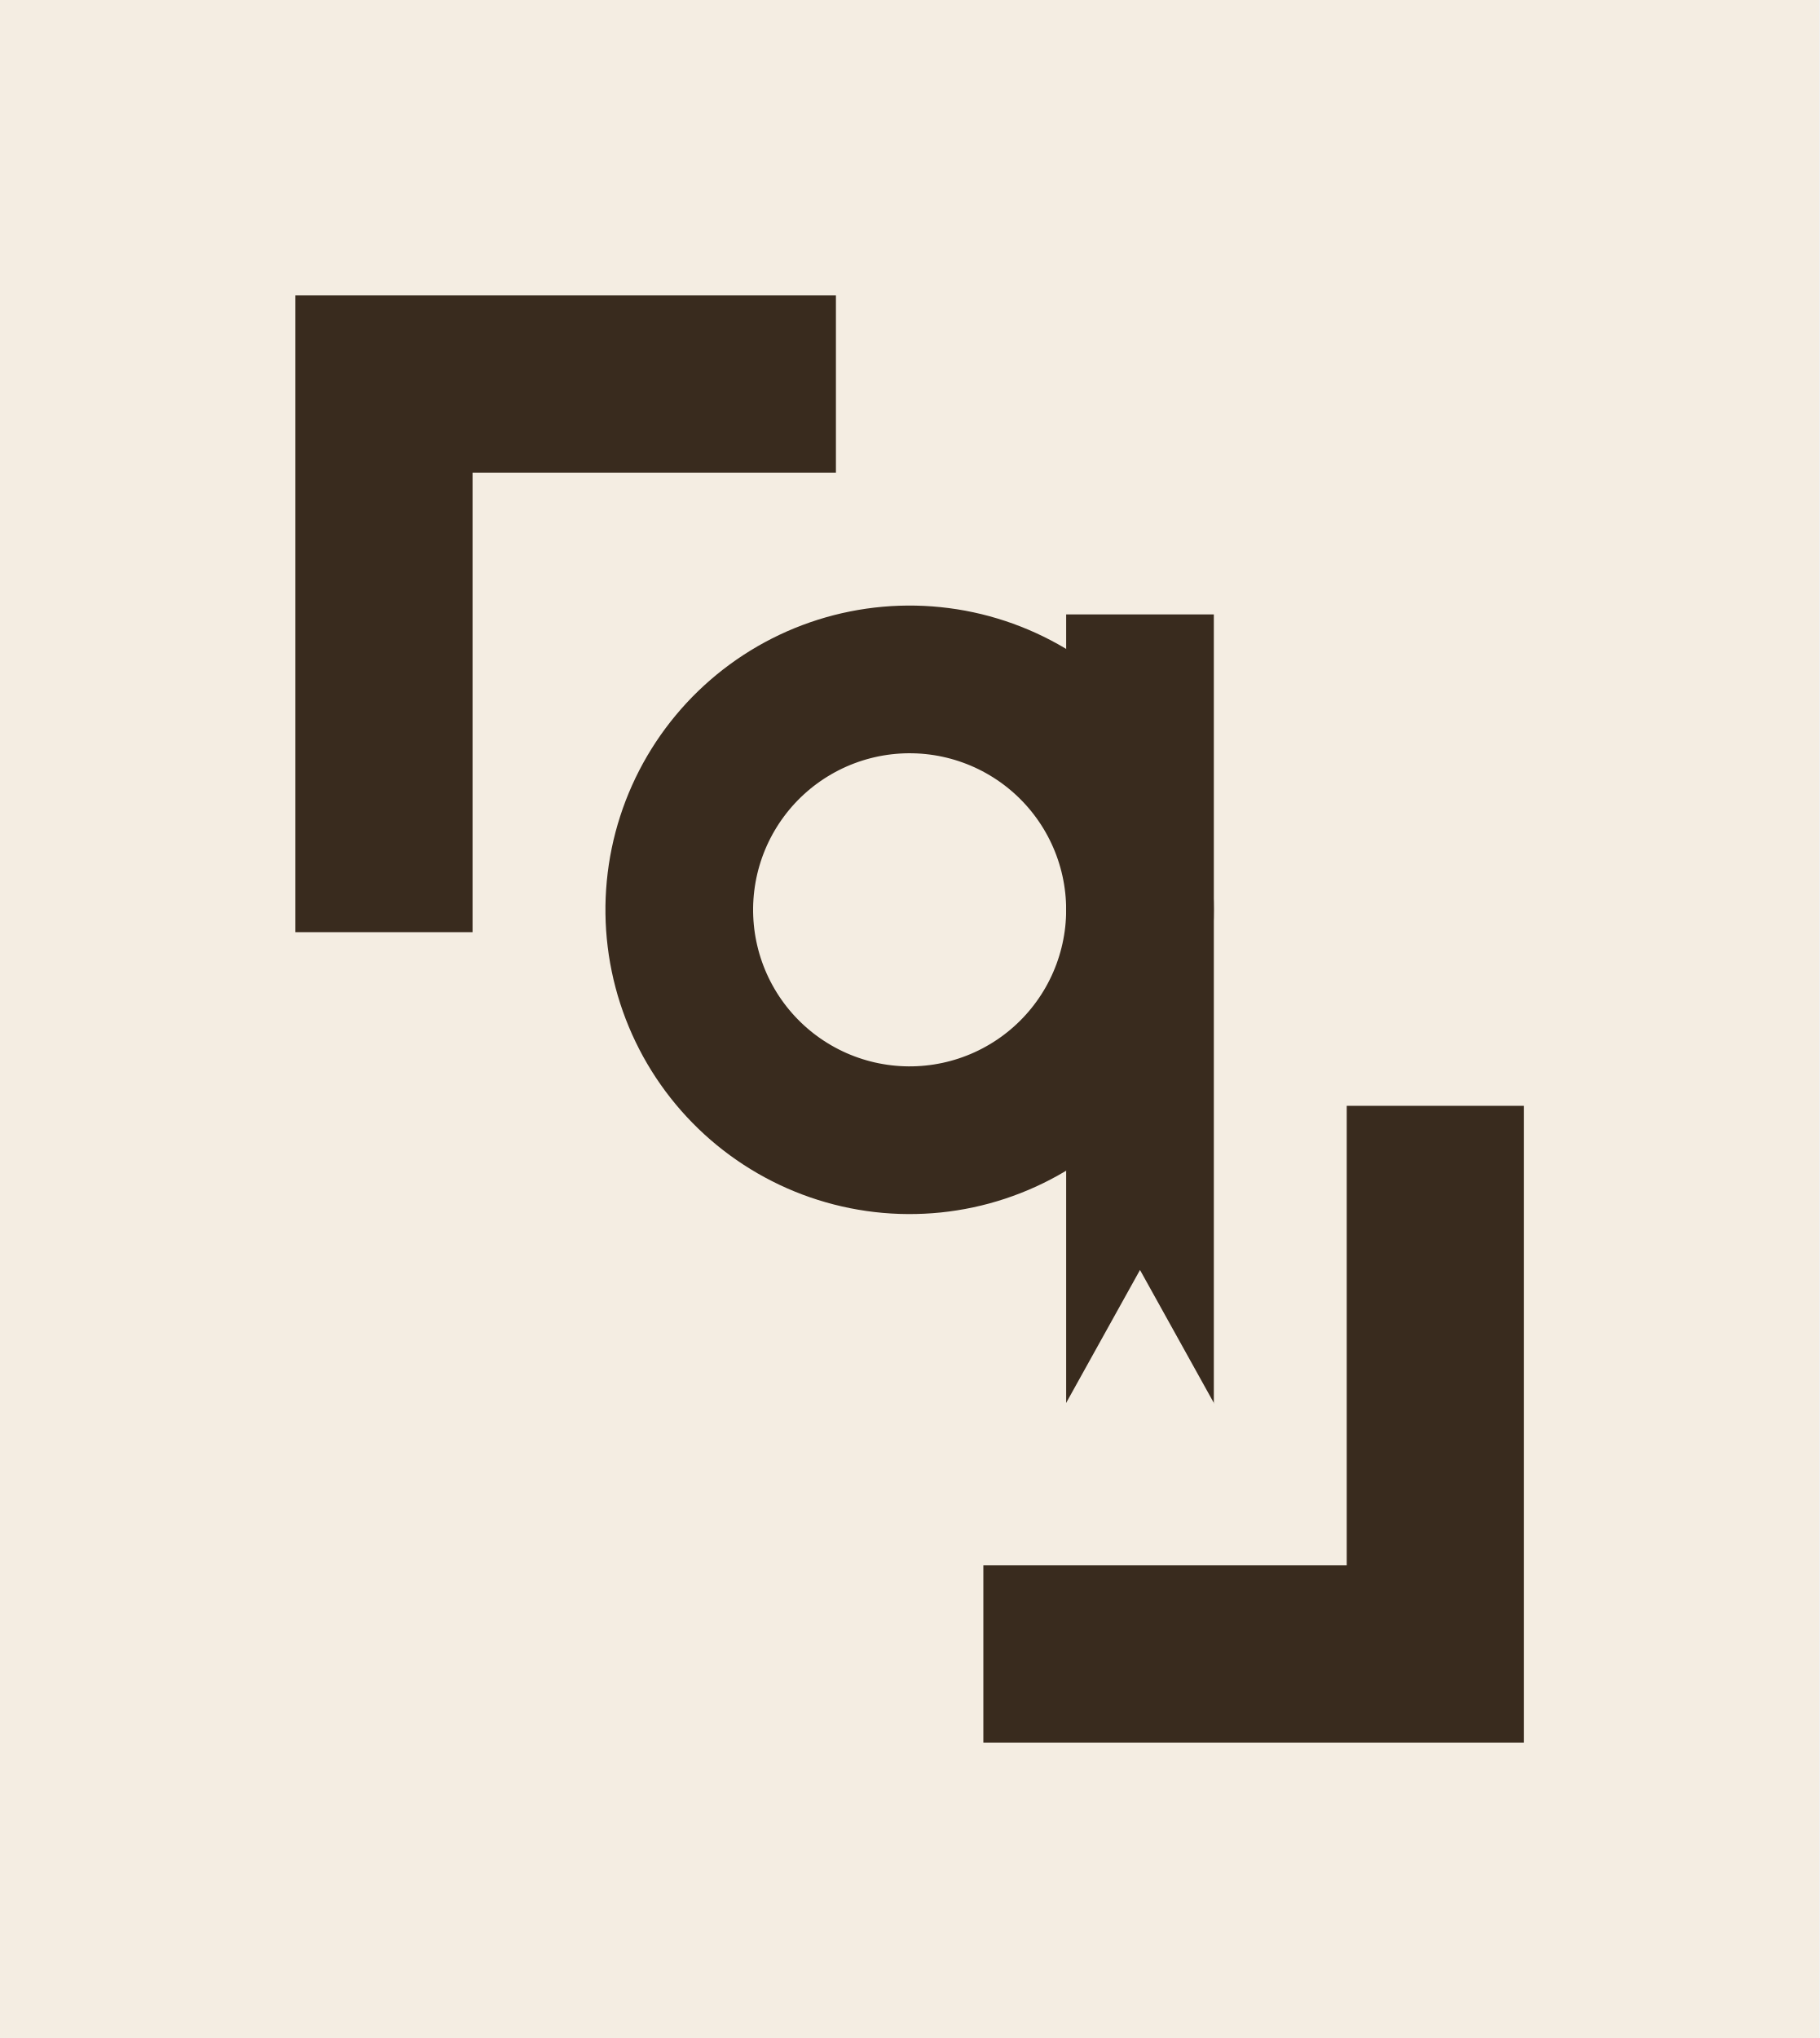
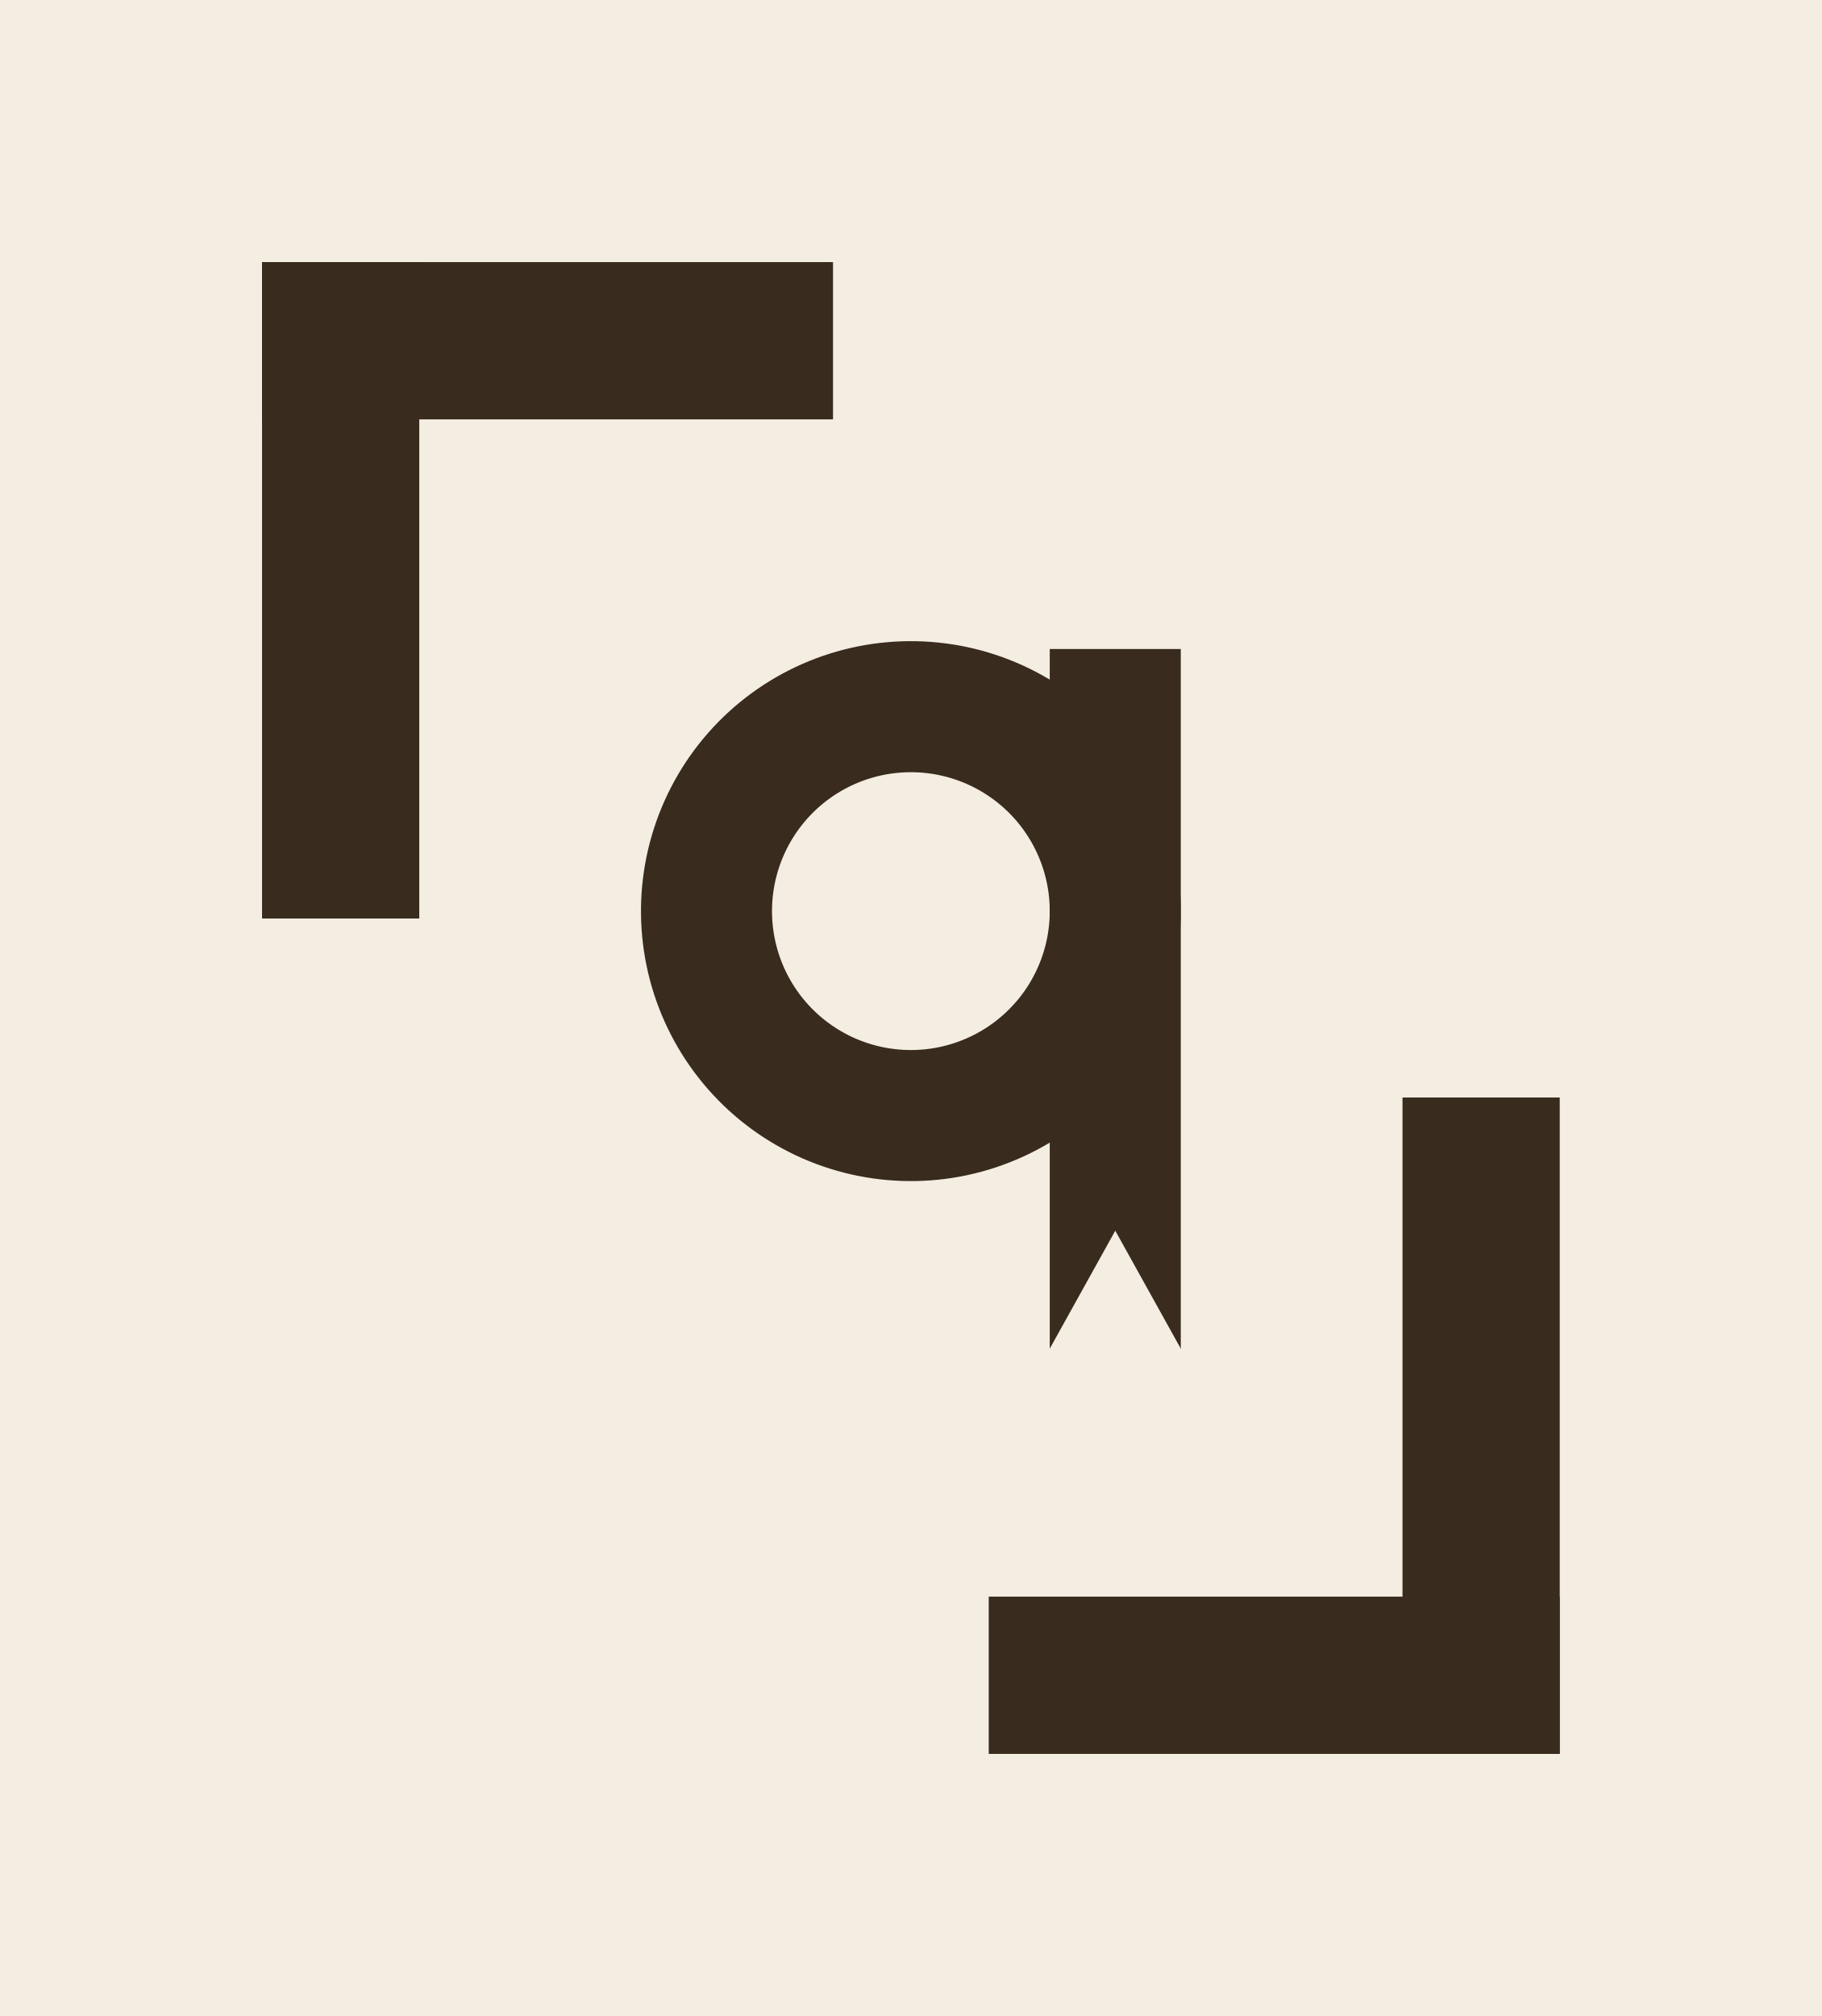
- <svg xmlns="http://www.w3.org/2000/svg" viewBox="0 0 160.158 179.379" fill="none">
-   <rect width="160.158" height="179.379" fill="#F4EDE2" />
+ <svg xmlns="http://www.w3.org/2000/svg" viewBox="0 0 180.758 199.979" fill="none">
+   <rect width="180.758" height="199.979" fill="#F4EDE2" />
  <g transform="translate(26,26)">
-     <path d="M0,0 H47.589 V15.6 H15.6 V56.047 H0 Z" fill="#392B1E" />
-     <path d="M108.158,127.379 H60.568 V111.779 H92.558 V71.332 H108.158 Z" fill="#392B1E" />
-     <g transform="translate(27.3,27.3)">
+     <rect x="0" y="0" width="56.653" height="15.6" fill="#392B1E" />
+     <rect x="0" y="0" width="15.6" height="65.111" fill="#392B1E" />
+     <rect x="72.104" y="132.379" width="56.653" height="15.6" fill="#392B1E" />
+     <rect x="113.158" y="82.868" width="15.6" height="65.111" fill="#392B1E" />
+     <g transform="translate(37.6,37.6)">
      <g transform="translate(-5,52.779)">
        <g transform="translate(5,0)">
          <g transform="translate(-0.002,0)">
            <mask id="tr4204" maskUnits="userSpaceOnUse" x="-38.998" y="-91.779" width="131.558" height="150.779">
              <rect x="-38.998" y="-91.779" width="131.558" height="150.779" fill="#fff" />
              <path d="M47.06,5.7 L56.81,23.25 L37.31,23.25 Z" fill="#000" />
            </mask>
            <g mask="url(#tr4204)">
              <path d="M40.56,-25.999 L40.555,-25.625 L40.54,-25.251 L40.514,-24.877 L40.479,-24.504 L40.433,-24.132 L40.377,-23.761 L40.311,-23.392 L40.235,-23.025 L40.149,-22.66 L40.053,-22.298 L39.948,-21.938 L39.832,-21.582 L39.708,-21.228 L39.573,-20.879 L39.429,-20.533 L39.276,-20.191 L39.113,-19.853 L38.941,-19.52 L38.761,-19.191 L38.571,-18.868 L38.373,-18.55 L38.166,-18.238 L37.95,-17.931 L37.727,-17.63 L37.495,-17.335 L37.256,-17.047 L37.008,-16.766 L36.753,-16.491 L36.491,-16.223 L36.221,-15.963 L35.945,-15.71 L35.662,-15.464 L35.372,-15.227 L35.076,-14.997 L34.773,-14.775 L34.465,-14.562 L34.151,-14.357 L33.832,-14.161 L33.507,-13.974 L33.178,-13.795 L32.844,-13.626 L32.505,-13.465 L32.162,-13.314 L31.815,-13.173 L31.464,-13.041 L31.11,-12.918 L30.753,-12.805 L30.392,-12.702 L30.029,-12.609 L29.664,-12.525 L29.296,-12.452 L28.927,-12.388 L28.556,-12.335 L28.184,-12.292 L27.81,-12.259 L27.436,-12.236 L27.062,-12.223 L26.687,-12.22 L26.312,-12.228 L25.938,-12.246 L25.564,-12.274 L25.191,-12.312 L24.82,-12.36 L24.449,-12.419 L24.081,-12.487 L23.714,-12.565 L23.35,-12.654 L22.988,-12.752 L22.63,-12.86 L22.274,-12.978 L21.921,-13.105 L21.572,-13.242 L21.227,-13.388 L20.886,-13.544 L20.55,-13.709 L20.218,-13.883 L19.891,-14.066 L19.569,-14.258 L19.252,-14.458 L18.941,-14.667 L18.636,-14.884 L18.336,-15.11 L18.043,-15.344 L17.757,-15.585 L17.477,-15.834 L17.204,-16.091 L16.938,-16.355 L16.679,-16.627 L16.428,-16.905 L16.184,-17.19 L15.949,-17.481 L15.721,-17.779 L15.502,-18.083 L15.29,-18.392 L15.088,-18.707 L14.894,-19.028 L14.709,-19.354 L14.532,-19.685 L14.365,-20.02 L14.207,-20.36 L14.058,-20.704 L13.919,-21.052 L13.789,-21.404 L13.669,-21.759 L13.558,-22.117 L13.458,-22.478 L13.367,-22.841 L13.286,-23.207 L13.215,-23.575 L13.154,-23.945 L13.103,-24.316 L13.063,-24.689 L13.032,-25.063 L13.012,-25.437 L13.001,-25.811 L13.001,-26.186 L13.011,-26.561 L13.032,-26.935 L13.062,-27.309 L13.103,-27.681 L13.154,-28.053 L13.215,-28.422 L13.285,-28.79 L13.366,-29.156 L13.457,-29.52 L13.558,-29.881 L13.668,-30.239 L13.788,-30.594 L13.918,-30.946 L14.057,-31.294 L14.206,-31.638 L14.364,-31.978 L14.531,-32.313 L14.707,-32.644 L14.893,-32.97 L15.087,-33.29 L15.289,-33.606 L15.5,-33.915 L15.72,-34.219 L15.947,-34.517 L16.183,-34.809 L16.426,-35.093 L16.678,-35.372 L16.936,-35.643 L17.202,-35.907 L17.475,-36.164 L17.755,-36.413 L18.041,-36.655 L18.334,-36.889 L18.634,-37.114 L18.939,-37.332 L19.25,-37.541 L19.567,-37.741 L19.889,-37.933 L20.216,-38.116 L20.548,-38.29 L20.884,-38.455 L21.225,-38.611 L21.57,-38.757 L21.919,-38.894 L22.271,-39.022 L22.627,-39.139 L22.986,-39.247 L23.348,-39.346 L23.712,-39.434 L24.078,-39.513 L24.447,-39.581 L24.817,-39.639 L25.189,-39.688 L25.562,-39.726 L25.935,-39.754 L26.31,-39.772 L26.684,-39.78 L27.059,-39.777 L27.434,-39.764 L27.808,-39.742 L28.181,-39.709 L28.554,-39.665 L28.925,-39.612 L29.294,-39.549 L29.662,-39.475 L30.027,-39.392 L30.39,-39.299 L30.75,-39.196 L31.108,-39.083 L31.462,-38.96 L31.813,-38.828 L32.16,-38.687 L32.503,-38.536 L32.841,-38.375 L33.176,-38.206 L33.505,-38.027 L33.83,-37.84 L34.149,-37.644 L34.463,-37.439 L34.772,-37.226 L35.074,-37.005 L35.37,-36.775 L35.66,-36.537 L35.943,-36.292 L36.22,-36.039 L36.489,-35.778 L36.752,-35.511 L37.007,-35.236 L37.254,-34.955 L37.494,-34.666 L37.725,-34.372 L37.949,-34.071 L38.164,-33.764 L38.371,-33.452 L38.57,-33.134 L38.759,-32.811 L38.94,-32.482 L39.112,-32.149 L39.275,-31.812 L39.428,-31.47 L39.572,-31.124 L39.707,-30.774 L39.832,-30.421 L39.947,-30.064 L40.053,-29.704 L40.149,-29.342 L40.235,-28.977 L40.311,-28.61 L40.377,-28.241 L40.432,-27.871 L40.478,-27.499 L40.514,-27.126 L40.539,-26.752 L40.555,-26.378 Z M53.55,-26.732 L53.52,-27.461 L53.471,-28.187 L53.401,-28.912 L53.312,-29.635 L53.203,-30.356 L53.075,-31.073 L52.928,-31.786 L52.76,-32.495 L52.574,-33.199 L52.369,-33.898 L52.145,-34.591 L51.902,-35.277 L51.64,-35.957 L51.36,-36.63 L51.062,-37.294 L50.746,-37.95 L50.412,-38.598 L50.061,-39.236 L49.692,-39.864 L49.306,-40.482 L48.904,-41.089 L48.486,-41.685 L48.051,-42.27 L47.601,-42.842 L47.135,-43.402 L46.654,-43.949 L46.159,-44.483 L45.649,-45.003 L45.125,-45.51 L44.588,-46.001 L44.037,-46.478 L43.474,-46.94 L42.898,-47.386 L42.311,-47.817 L41.712,-48.231 L41.102,-48.629 L40.481,-49.01 L39.85,-49.374 L39.209,-49.721 L38.56,-50.05 L37.901,-50.362 L37.235,-50.655 L36.56,-50.93 L35.879,-51.187 L35.19,-51.425 L34.496,-51.644 L33.796,-51.845 L33.09,-52.026 L32.38,-52.188 L31.666,-52.331 L30.948,-52.454 L30.227,-52.557 L29.503,-52.641 L28.778,-52.705 L28.051,-52.75 L27.323,-52.774 L26.594,-52.779 L25.866,-52.764 L25.139,-52.73 L24.412,-52.675 L23.688,-52.601 L22.965,-52.507 L22.246,-52.393 L21.53,-52.26 L20.818,-52.108 L20.11,-51.936 L19.407,-51.745 L18.71,-51.535 L18.018,-51.306 L17.333,-51.058 L16.655,-50.792 L15.985,-50.508 L15.322,-50.205 L14.668,-49.884 L14.023,-49.546 L13.387,-49.191 L12.762,-48.818 L12.146,-48.428 L11.542,-48.022 L10.948,-47.599 L10.367,-47.161 L9.797,-46.707 L9.241,-46.237 L8.697,-45.753 L8.166,-45.253 L7.649,-44.74 L7.147,-44.213 L6.659,-43.672 L6.186,-43.118 L5.728,-42.552 L5.285,-41.973 L4.859,-41.383 L4.449,-40.781 L4.055,-40.168 L3.678,-39.545 L3.318,-38.912 L2.976,-38.269 L2.651,-37.617 L2.344,-36.956 L2.055,-36.288 L1.784,-35.612 L1.532,-34.928 L1.299,-34.238 L1.084,-33.542 L0.888,-32.841 L0.712,-32.134 L0.555,-31.423 L0.417,-30.708 L0.299,-29.989 L0.2,-29.267 L0.121,-28.543 L0.062,-27.817 L0.022,-27.09 L0.002,-26.362 L0.003,-25.633 L0.022,-24.905 L0.062,-24.178 L0.121,-23.452 L0.201,-22.728 L0.299,-22.006 L0.418,-21.288 L0.556,-20.573 L0.713,-19.861 L0.89,-19.155 L1.085,-18.453 L1.3,-17.757 L1.534,-17.067 L1.786,-16.384 L2.057,-15.708 L2.346,-15.039 L2.653,-14.379 L2.978,-13.727 L3.32,-13.084 L3.68,-12.451 L4.057,-11.828 L4.451,-11.215 L4.862,-10.613 L5.288,-10.023 L5.731,-9.444 L6.189,-8.878 L6.662,-8.324 L7.15,-7.784 L7.653,-7.257 L8.17,-6.743 L8.7,-6.244 L9.244,-5.76 L9.801,-5.29 L10.371,-4.836 L10.952,-4.398 L11.546,-3.975 L12.15,-3.569 L12.766,-3.18 L13.391,-2.807 L14.027,-2.452 L14.672,-2.113 L15.326,-1.793 L15.989,-1.49 L16.659,-1.206 L17.337,-0.94 L18.022,-0.692 L18.714,-0.464 L19.411,-0.254 L20.114,-0.063 L20.822,0.109 L21.534,0.261 L22.251,0.394 L22.97,0.508 L23.692,0.601 L24.417,0.676 L25.143,0.73 L25.871,0.765 L26.599,0.779 L27.327,0.774 L28.055,0.75 L28.782,0.705 L29.508,0.641 L30.231,0.557 L30.952,0.453 L31.67,0.33 L32.384,0.187 L33.095,0.025 L33.8,-0.156 L34.5,-0.357 L35.195,-0.576 L35.883,-0.815 L36.565,-1.072 L37.239,-1.347 L37.906,-1.64 L38.564,-1.952 L39.214,-2.281 L39.854,-2.628 L40.485,-2.992 L41.105,-3.374 L41.716,-3.772 L42.315,-4.186 L42.902,-4.617 L43.478,-5.063 L44.041,-5.525 L44.591,-6.002 L45.129,-6.494 L45.652,-7 L46.162,-7.52 L46.657,-8.054 L47.138,-8.601 L47.604,-9.161 L48.054,-9.734 L48.488,-10.318 L48.907,-10.915 L49.309,-11.522 L49.694,-12.14 L50.063,-12.768 L50.414,-13.406 L50.748,-14.054 L51.064,-14.71 L51.362,-15.375 L51.642,-16.047 L51.903,-16.727 L52.146,-17.414 L52.37,-18.107 L52.576,-18.806 L52.762,-19.51 L52.929,-20.219 L53.076,-20.932 L53.204,-21.649 L53.313,-22.369 L53.402,-23.092 L53.471,-23.817 L53.52,-24.544 L53.55,-25.272 L53.56,-26.001 Z" fill="#392B1E" fill-rule="evenodd" />
              <path d="M40.56,-52 L40.56,-52 L40.56,-51.446 L40.56,-50.892 L40.56,-50.338 L40.56,-49.785 L40.56,-49.231 L40.56,-48.677 L40.56,-48.123 L40.56,-47.569 L40.56,-47.015 L40.56,-46.462 L40.56,-45.908 L40.56,-45.354 L40.56,-44.8 L40.56,-44.246 L40.56,-43.692 L40.56,-43.138 L40.56,-42.585 L40.56,-42.031 L40.56,-41.477 L40.56,-40.923 L40.56,-40.369 L40.56,-39.815 L40.56,-39.262 L40.56,-38.708 L40.56,-38.154 L40.56,-37.6 L40.56,-37.046 L40.56,-36.492 L40.56,-35.938 L40.56,-35.385 L40.56,-34.831 L40.56,-34.277 L40.56,-33.723 L40.56,-33.169 L40.56,-32.615 L40.56,-32.062 L40.56,-31.508 L40.56,-30.954 L40.56,-30.4 L40.56,-29.846 L40.56,-29.292 L40.56,-28.738 L40.56,-28.185 L40.56,-27.631 L40.56,-27.077 L40.56,-26.523 L40.56,-25.969 L40.56,-25.415 L40.56,-24.862 L40.56,-24.308 L40.56,-23.754 L40.56,-23.2 L40.56,-22.646 L40.56,-22.092 L40.56,-21.538 L40.56,-20.985 L40.56,-20.431 L40.56,-19.877 L40.56,-19.323 L40.56,-18.769 L40.56,-18.215 L40.56,-17.662 L40.56,-17.108 L40.56,-16.554 L40.56,-16 L40.56,-15.446 L40.56,-14.892 L40.56,-14.338 L40.56,-13.785 L40.56,-13.231 L40.56,-12.677 L40.56,-12.123 L40.56,-11.569 L40.56,-11.015 L40.56,-10.462 L40.56,-9.908 L40.56,-9.354 L40.56,-8.8 L40.56,-8.246 L40.56,-7.692 L40.56,-7.138 L40.56,-6.585 L40.56,-6.031 L40.56,-5.477 L40.56,-4.923 L40.56,-4.369 L40.56,-3.815 L40.56,-3.262 L40.56,-2.708 L40.56,-2.154 L40.56,-1.6 L40.56,-1.046 L40.56,-0.492 L40.56,0.062 L40.56,0.615 L40.56,1.169 L40.56,1.723 L40.56,2.277 L40.56,2.831 L40.56,3.385 L40.56,3.938 L40.56,4.492 L40.56,5.046 L40.56,5.6 L40.56,6.154 L40.56,6.708 L40.56,7.262 L40.56,7.815 L40.56,8.369 L40.56,8.923 L40.56,9.477 L40.56,10.031 L40.56,10.585 L40.56,11.138 L40.56,11.692 L40.56,12.246 L40.56,12.8 L40.56,13.354 L40.56,13.908 L40.56,14.462 L40.56,15.015 L40.56,15.569 L40.56,16.123 L40.56,16.677 L40.56,17.231 L40.56,17.785 L40.56,18.338 L40.56,18.892 L40.56,19.446 L40.56,20 L40.56,20 L53.56,20 L53.56,20 L53.56,19.446 L53.56,18.892 L53.56,18.338 L53.56,17.785 L53.56,17.231 L53.56,16.677 L53.56,16.123 L53.56,15.569 L53.56,15.015 L53.56,14.462 L53.56,13.908 L53.56,13.354 L53.56,12.8 L53.56,12.246 L53.56,11.692 L53.56,11.138 L53.56,10.585 L53.56,10.031 L53.56,9.477 L53.56,8.923 L53.56,8.369 L53.56,7.815 L53.56,7.262 L53.56,6.708 L53.56,6.154 L53.56,5.6 L53.56,5.046 L53.56,4.492 L53.56,3.938 L53.56,3.385 L53.56,2.831 L53.56,2.277 L53.56,1.723 L53.56,1.169 L53.56,0.615 L53.56,0.062 L53.56,-0.492 L53.56,-1.046 L53.56,-1.6 L53.56,-2.154 L53.56,-2.708 L53.56,-3.262 L53.56,-3.815 L53.56,-4.369 L53.56,-4.923 L53.56,-5.477 L53.56,-6.031 L53.56,-6.585 L53.56,-7.138 L53.56,-7.692 L53.56,-8.246 L53.56,-8.8 L53.56,-9.354 L53.56,-9.908 L53.56,-10.462 L53.56,-11.015 L53.56,-11.569 L53.56,-12.123 L53.56,-12.677 L53.56,-13.231 L53.56,-13.785 L53.56,-14.338 L53.56,-14.892 L53.56,-15.446 L53.56,-16 L53.56,-16.554 L53.56,-17.108 L53.56,-17.662 L53.56,-18.215 L53.56,-18.769 L53.56,-19.323 L53.56,-19.877 L53.56,-20.431 L53.56,-20.985 L53.56,-21.538 L53.56,-22.092 L53.56,-22.646 L53.56,-23.2 L53.56,-23.754 L53.56,-24.308 L53.56,-24.862 L53.56,-25.415 L53.56,-25.969 L53.56,-26.523 L53.56,-27.077 L53.56,-27.631 L53.56,-28.185 L53.56,-28.738 L53.56,-29.292 L53.56,-29.846 L53.56,-30.4 L53.56,-30.954 L53.56,-31.508 L53.56,-32.062 L53.56,-32.615 L53.56,-33.169 L53.56,-33.723 L53.56,-34.277 L53.56,-34.831 L53.56,-35.385 L53.56,-35.938 L53.56,-36.492 L53.56,-37.046 L53.56,-37.6 L53.56,-38.154 L53.56,-38.708 L53.56,-39.262 L53.56,-39.815 L53.56,-40.369 L53.56,-40.923 L53.56,-41.477 L53.56,-42.031 L53.56,-42.585 L53.56,-43.138 L53.56,-43.692 L53.56,-44.246 L53.56,-44.8 L53.56,-45.354 L53.56,-45.908 L53.56,-46.462 L53.56,-47.015 L53.56,-47.569 L53.56,-48.123 L53.56,-48.677 L53.56,-49.231 L53.56,-49.785 L53.56,-50.338 L53.56,-50.892 L53.56,-51.446 L53.56,-52 L53.56,-52 Z" fill="#392B1E" fill-rule="evenodd" />
            </g>
          </g>
        </g>
      </g>
    </g>
  </g>
</svg>
